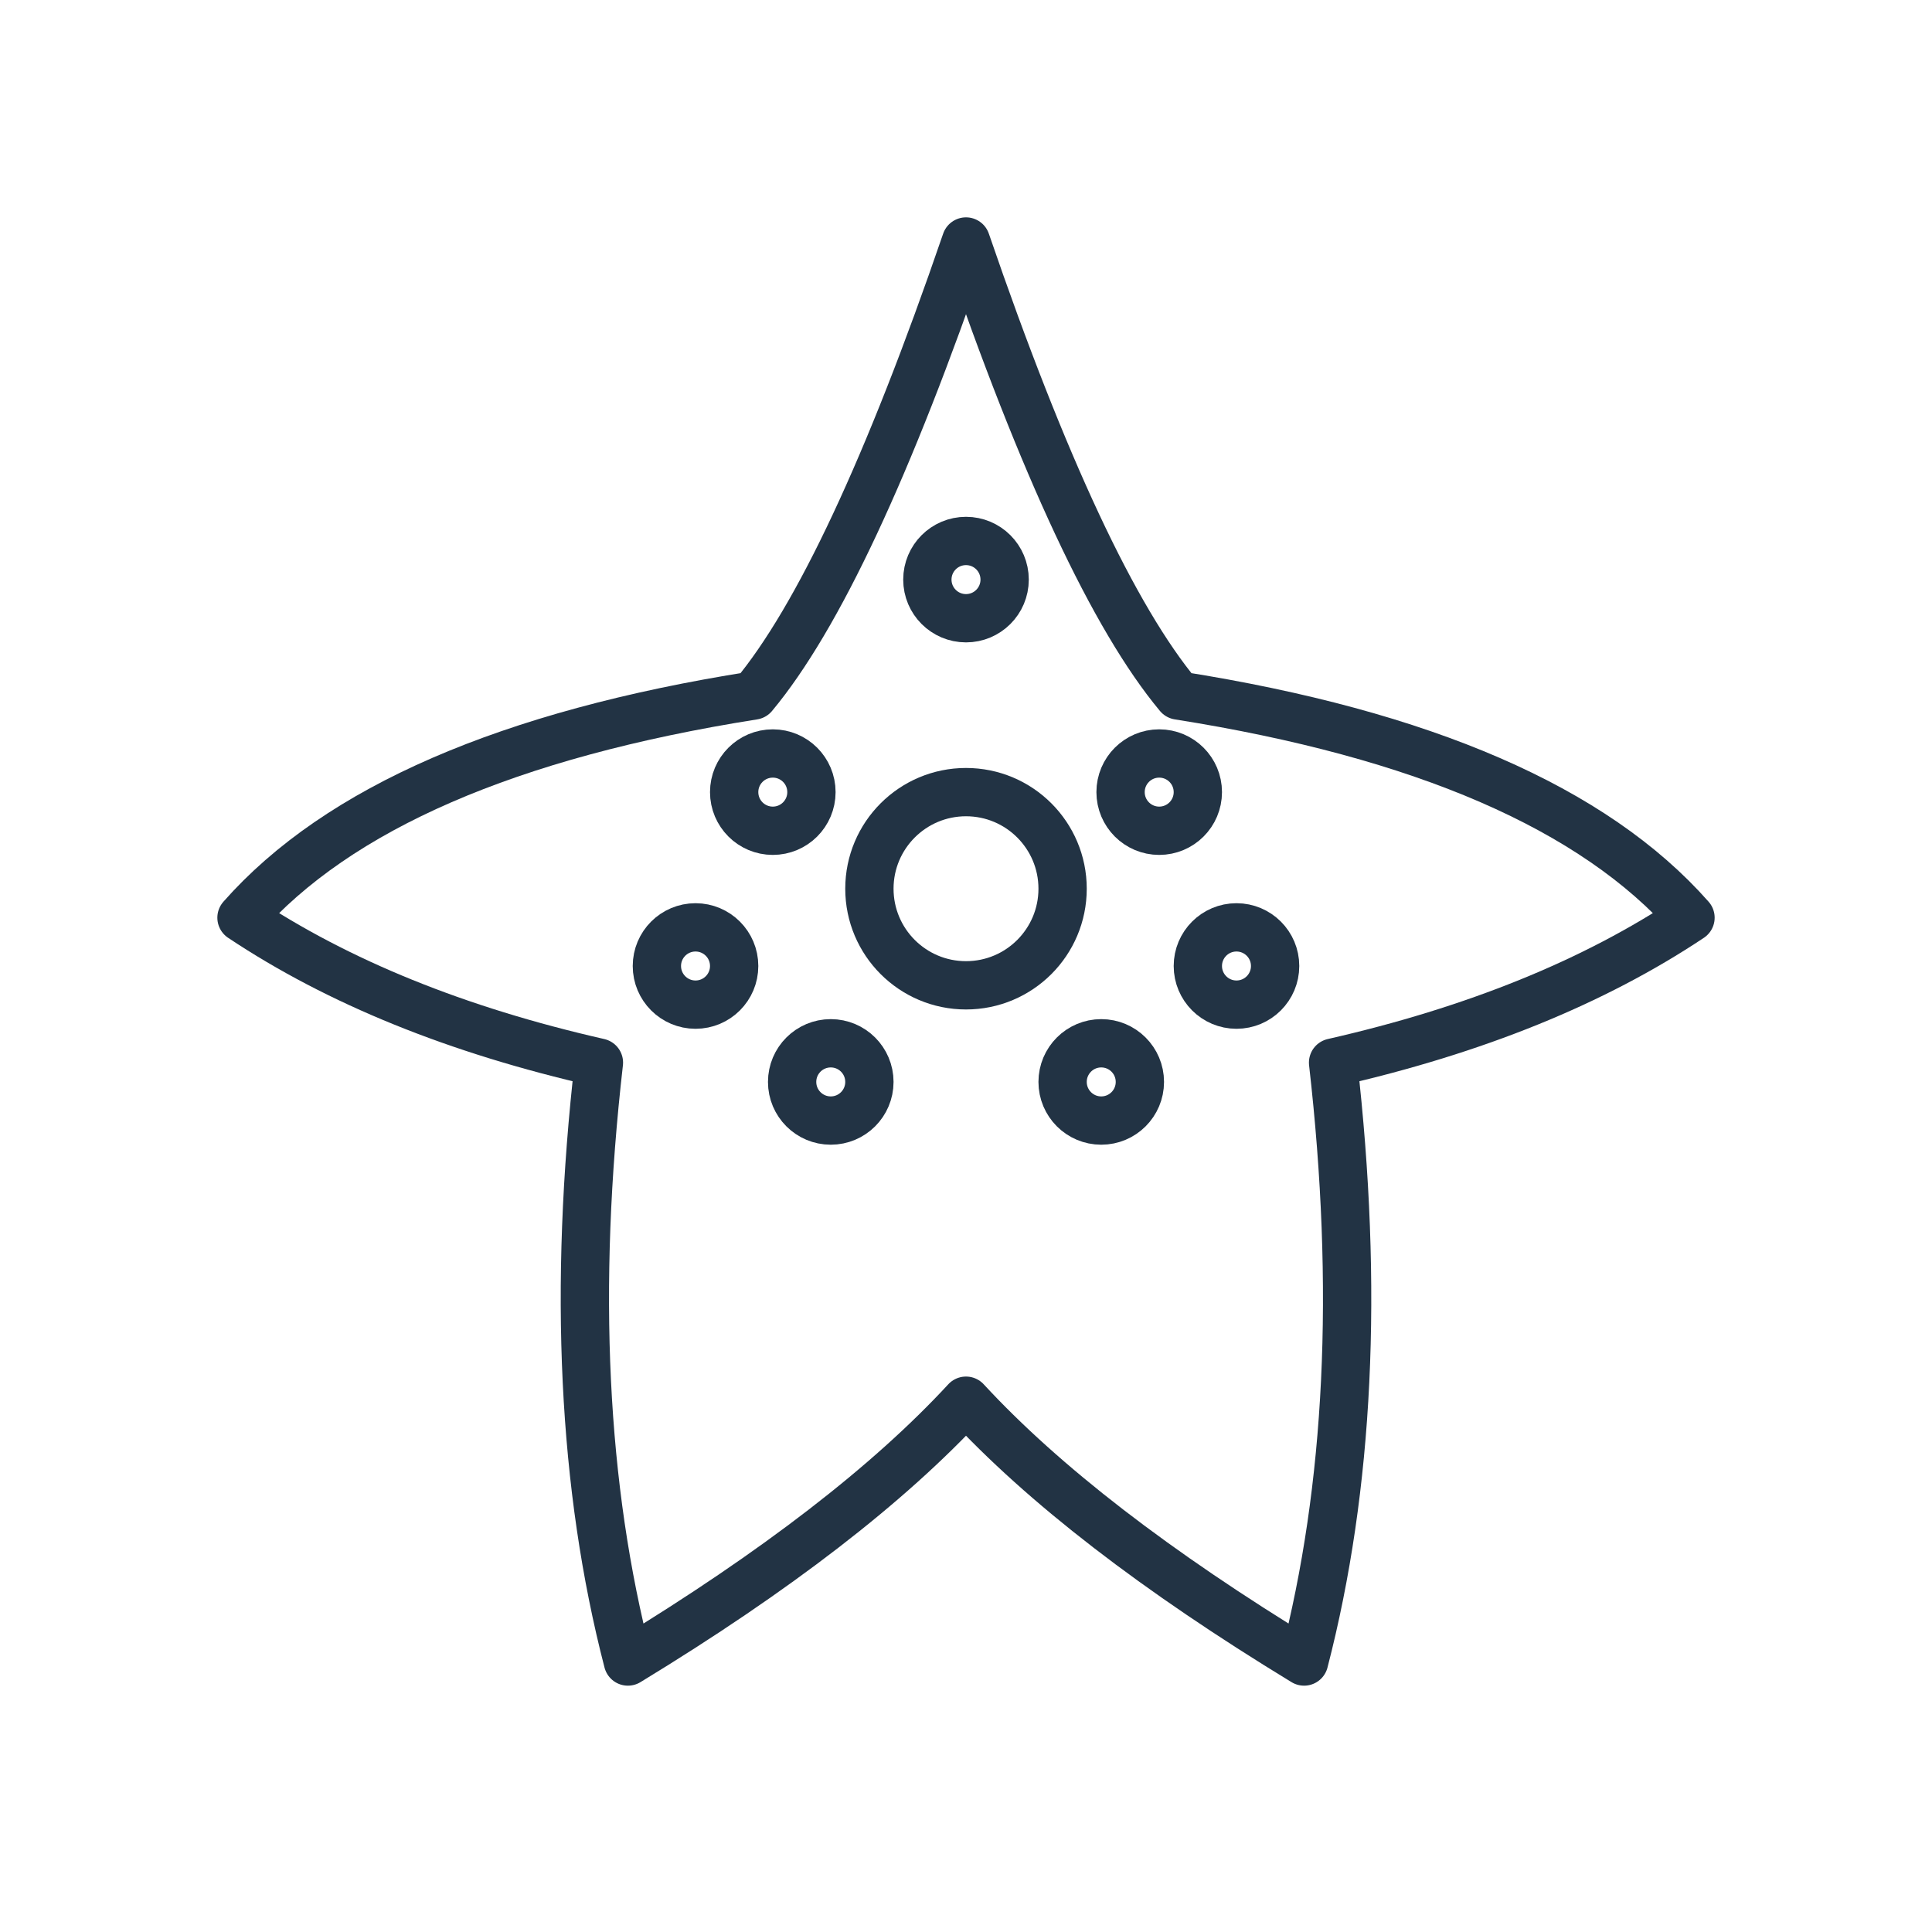
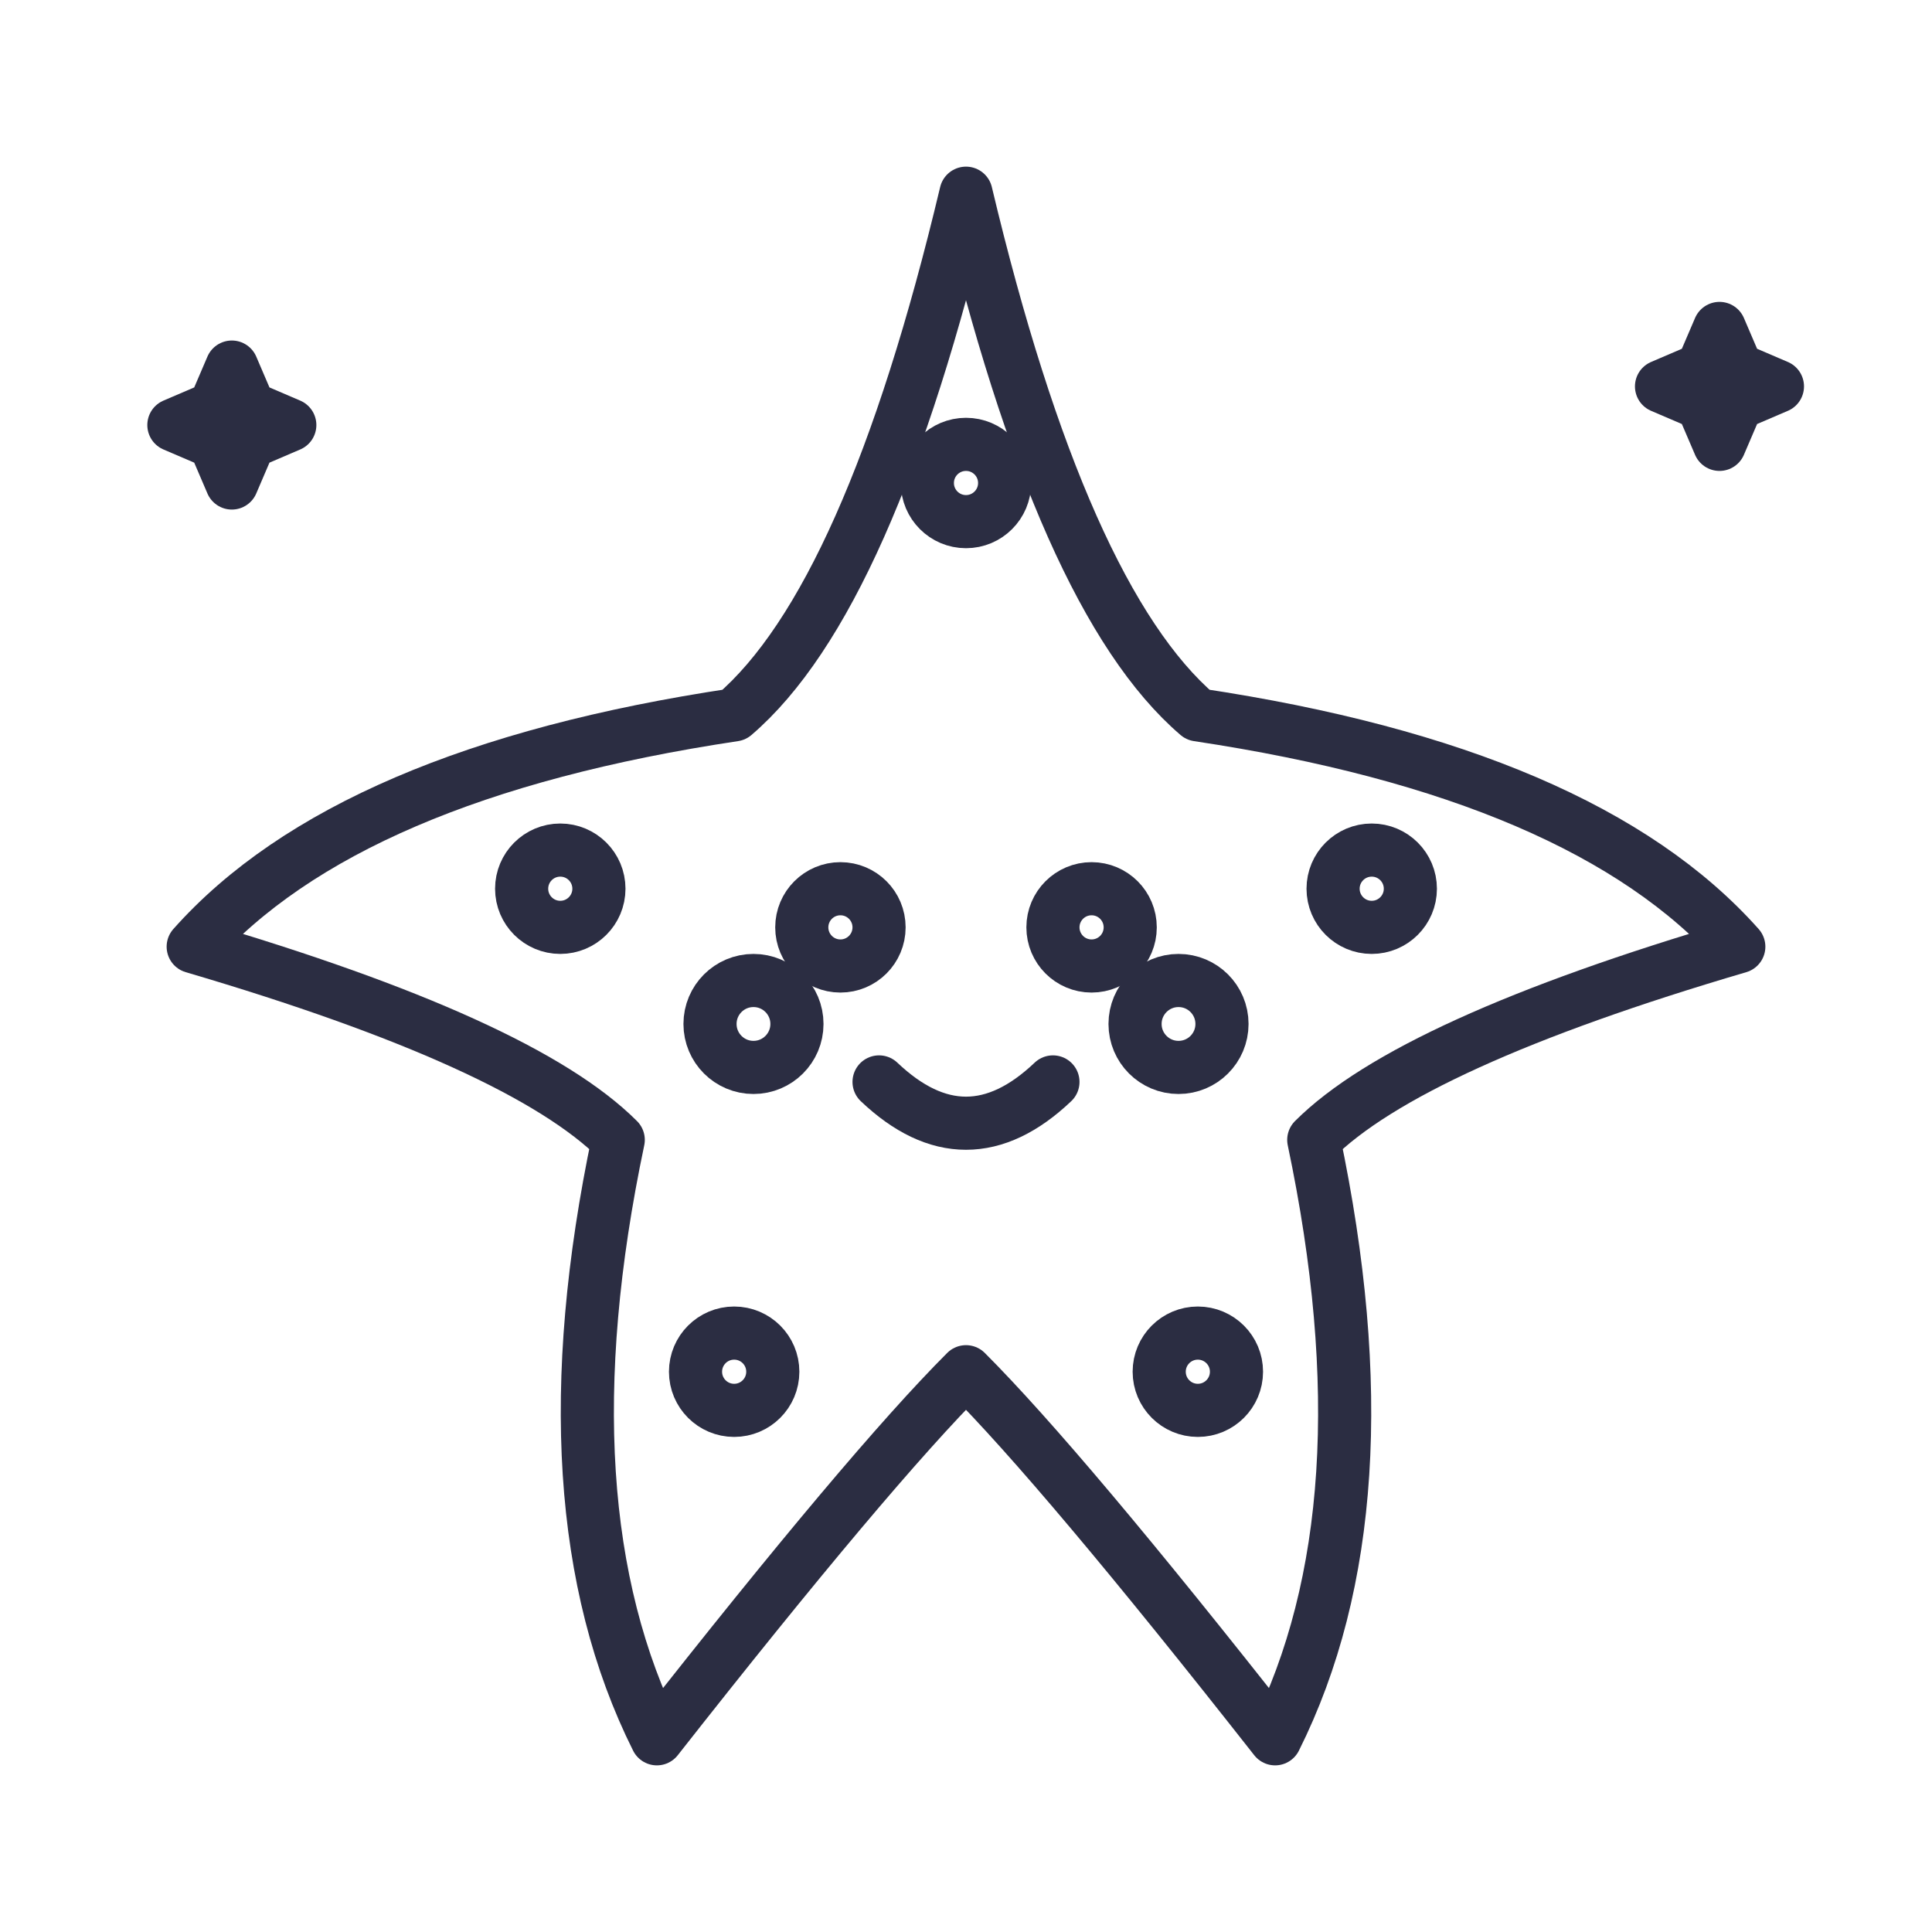
<svg xmlns="http://www.w3.org/2000/svg" viewBox="0 0 200 200">
-   <g fill="none" stroke="#234" stroke-width="5" stroke-linecap="round" stroke-linejoin="round">
-     <path d="M100 25 Q112 60 122 72 Q160 78 175 95 Q160 105 138 110 Q142 145 135 172 Q112 158 100 145 Q88 158 65 172 Q58 145 62 110 Q40 105 25 95 Q40 78 78 72 Q88 60 100 25" />
-     <circle cx="100" cy="92" r="10" />
-     <circle cx="80" cy="82" r="4" />
-     <circle cx="120" cy="82" r="4" />
-     <circle cx="86" cy="112" r="4" />
-     <circle cx="114" cy="112" r="4" />
-     <circle cx="100" cy="60" r="4" />
-     <circle cx="72" cy="100" r="4" />
-     <circle cx="128" cy="100" r="4" />
+   <g fill="none" stroke="#2b2d42" stroke-width="5.5" stroke-linecap="round" stroke-linejoin="round">
+     <path d="M100 20 Q110 62 124 74 Q164 80 180 98 Q146 108 136 118 Q144 156 132 180 Q110 152 100 142 Q90 152 68 180 Q56 156 64 118 Q54 108 20 98 Q36 80 76 74 Q90 62 100 20 Z" />
+     <circle cx="87" cy="96" r="4" />
+     <circle cx="113" cy="96" r="4" />
+     <path d="M91 112 Q100 120.55 109 112" />
+     <circle cx="78" cy="106" r="4.5" />
+     <circle cx="122" cy="106" r="4.5" />
+     <circle cx="100" cy="50" r="4" />
+     <circle cx="58" cy="92" r="4" />
+     <circle cx="142" cy="92" r="4" />
+     <circle cx="76" cy="142" r="4" />
+     <circle cx="124" cy="142" r="4" />
+     <polygon points="24,38 25.8,42.2 30,44 25.8,45.8 24,50 22.2,45.8 18,44 22.2,42.2" />
+     <polygon points="178,34 179.8,38.2 184,40 179.8,41.8 178,46 176.2,41.8 172,40 176.2,38.2" />
  </g>
</svg>
